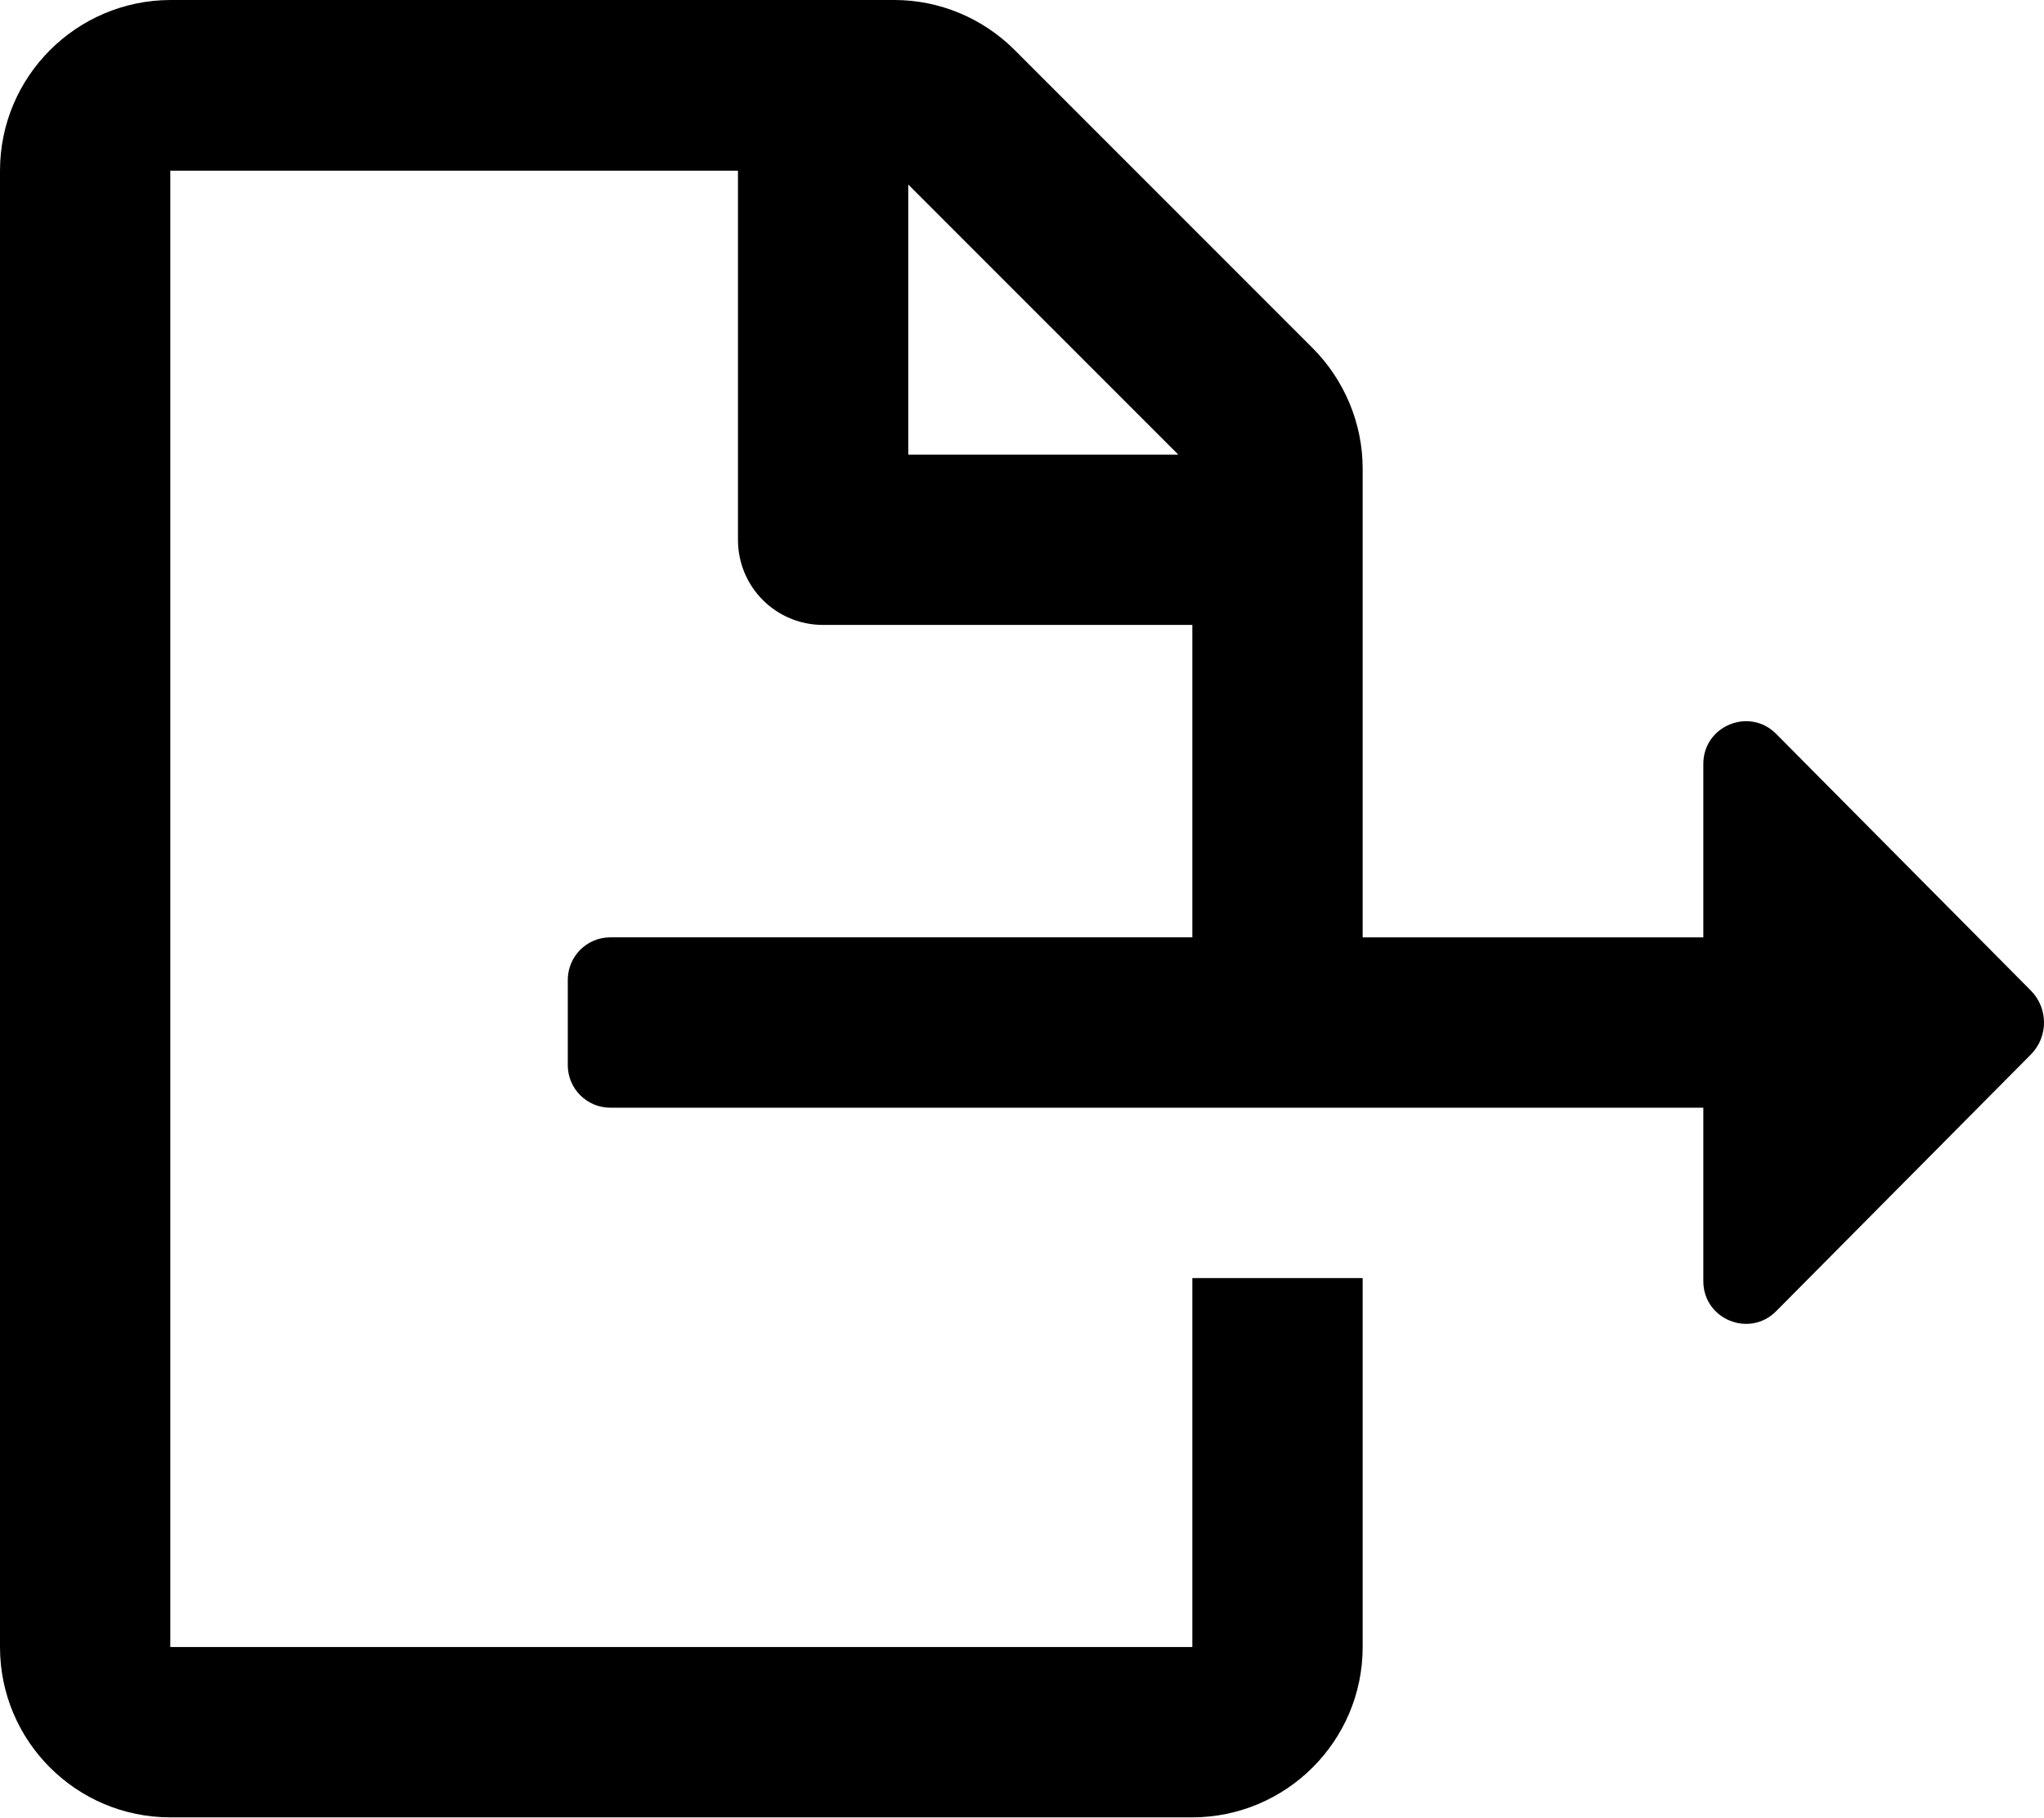
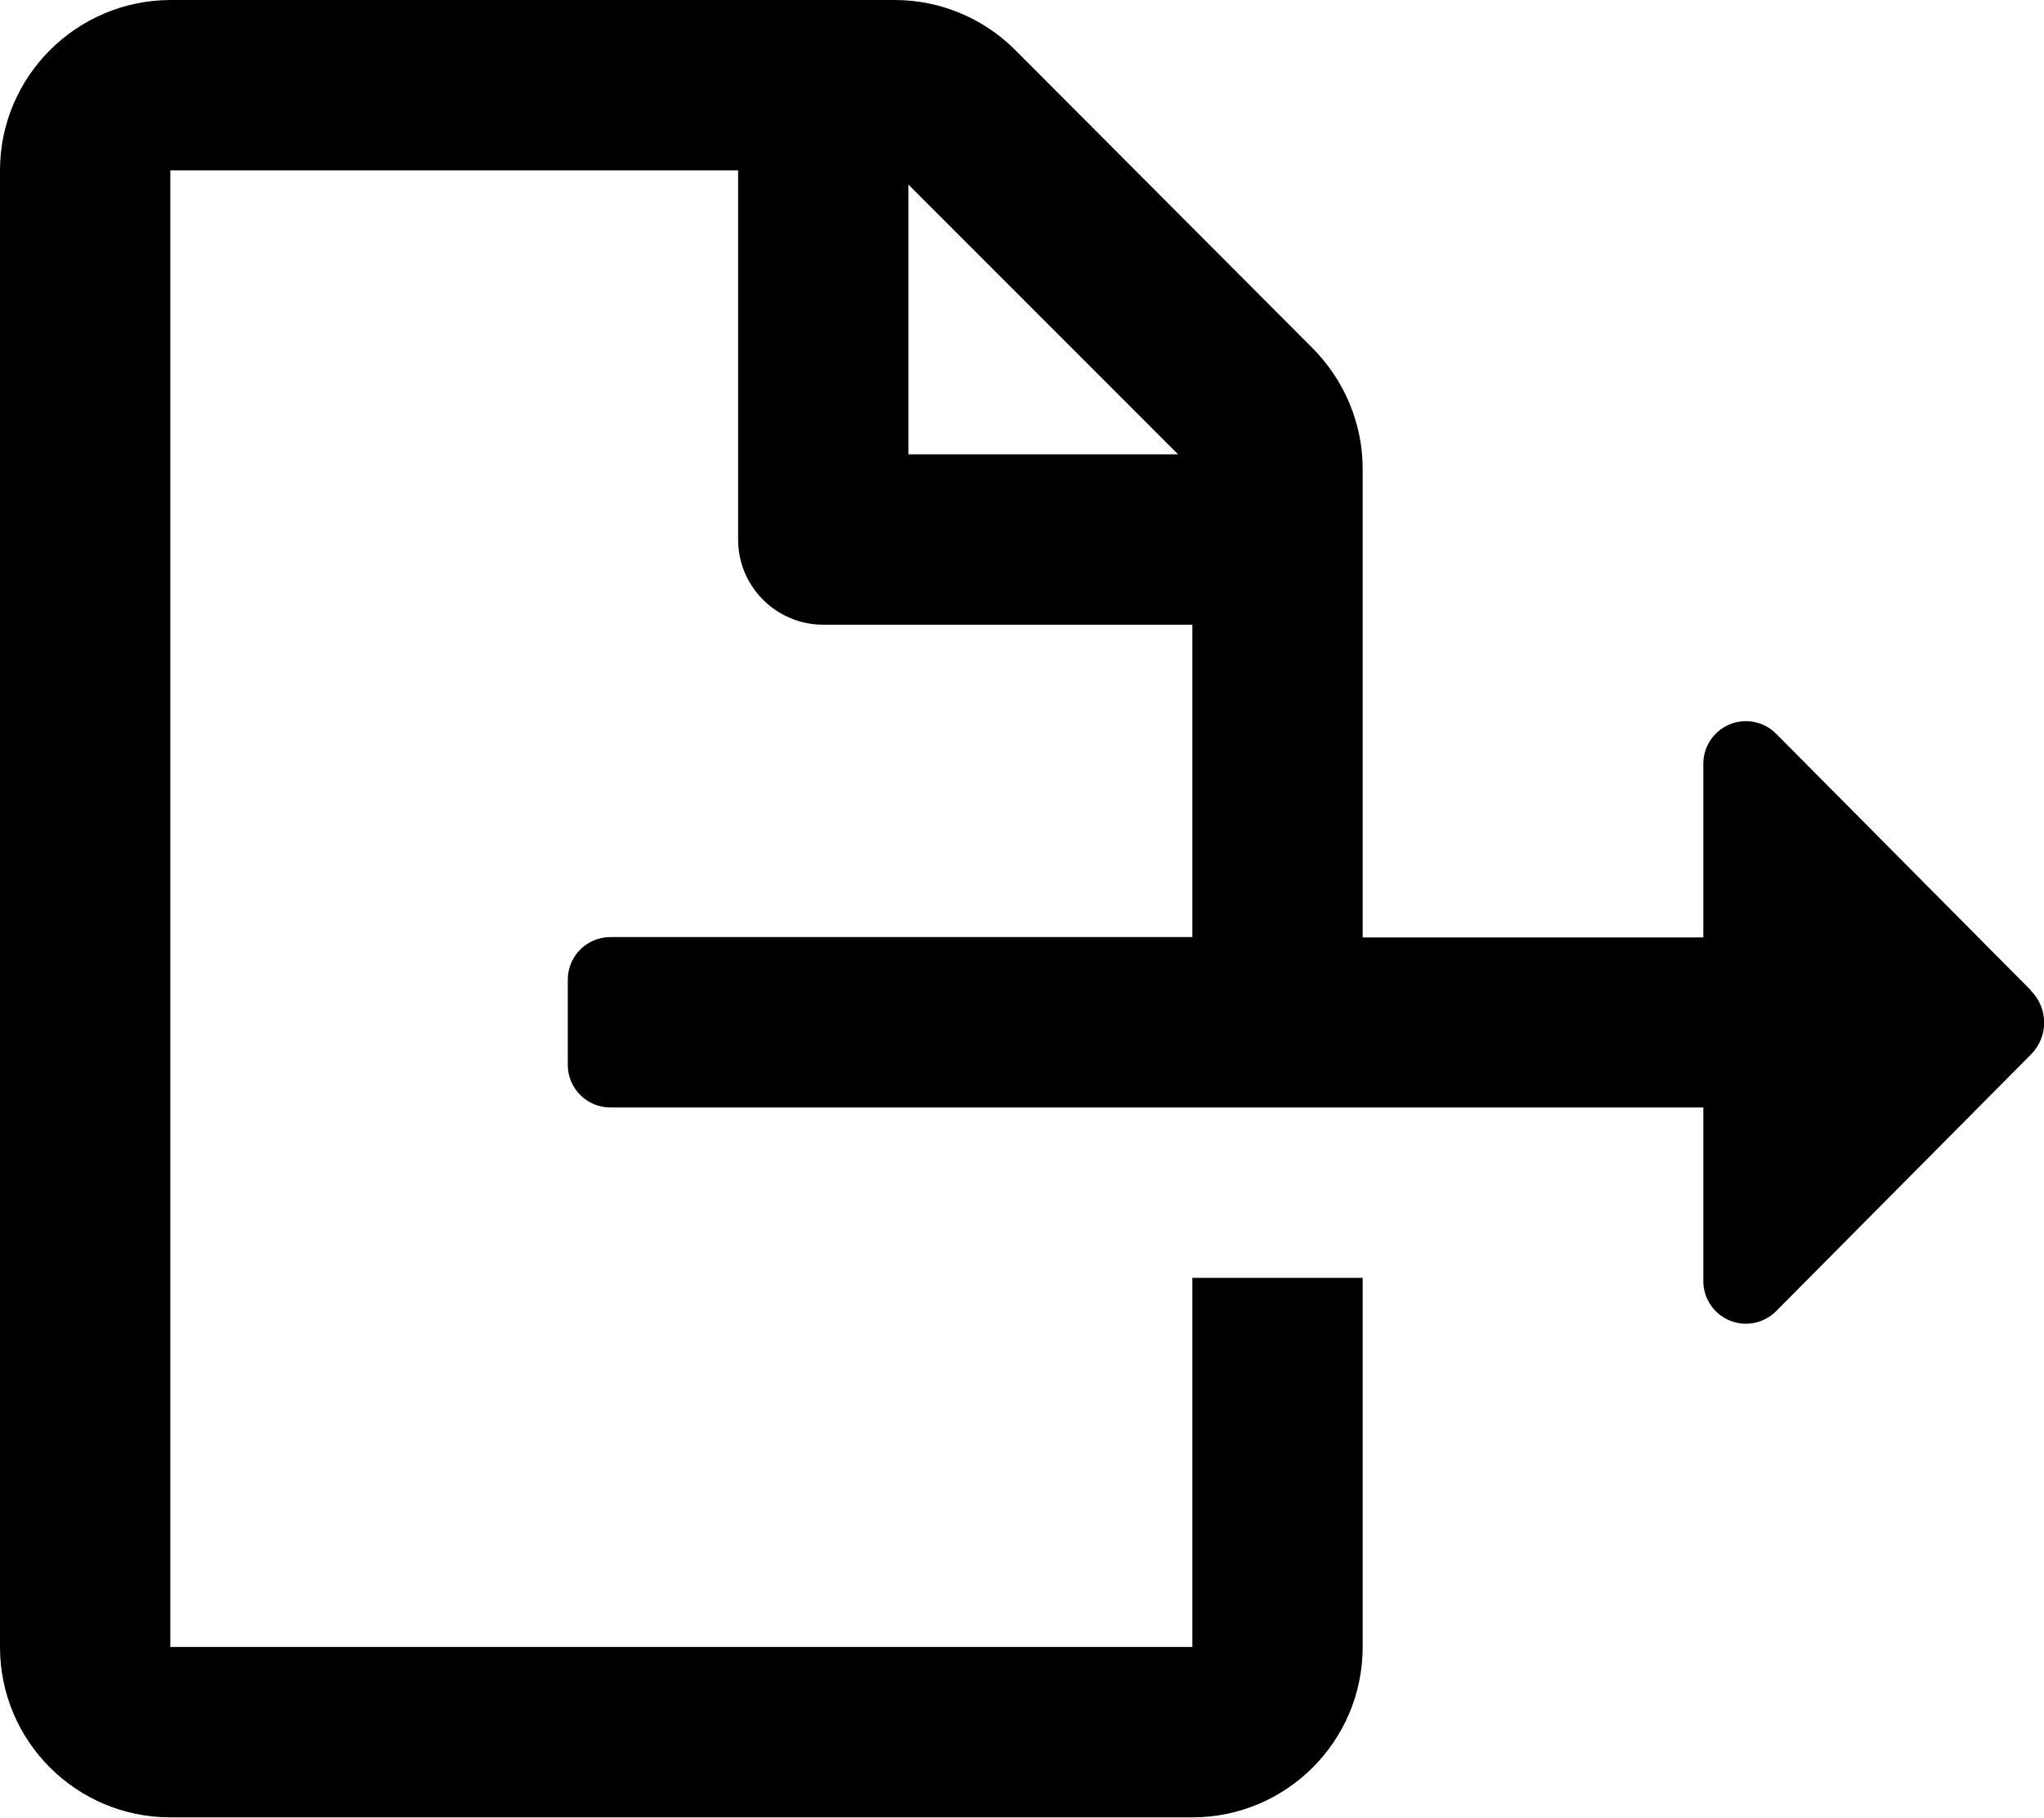
- <svg xmlns="http://www.w3.org/2000/svg" aria-hidden="true" focusable="false" data-prefix="far" data-icon="file-export" class="svg-inline--fa fa-file-export fa-w-18" role="img" viewBox="0 0 576 512">
-   <path fill="currentColor" d="M572.29 279.06l-71.77-72.31c-7.55-7.6-20.52-2.26-20.52 8.45v48.88h-96v-132.1c0-12.7-5.17-25-14.17-33.99L285.94 14.1c-9-9-21.2-14.1-33.89-14.1H47.99C21.5.1 0 21.6 0 48.09v415.92C0 490.5 21.5 512 47.99 512h287.94c26.5 0 48.07-21.5 48.07-47.99V360.07h-48v103.94H47.99V48.09h159.97v103.98c0 13.3 10.7 23.99 24 23.99H336v88.01H172c-6.63 0-12 5.37-12 12v24c0 6.63 5.37 12 12 12h308v48.88c0 10.71 12.97 16.05 20.52 8.45l71.77-72.31c4.95-4.99 4.95-13.04 0-18.03zM255.95 128.07V51.99l76.09 76.08h-76.09z" />
+ <svg xmlns="http://www.w3.org/2000/svg" aria-hidden="true" data-prefix="far" data-icon="file-export" class="file-export-regular_svg__file-export-regular_svg__svg-inline--fa file-export-regular_svg__file-export-regular_svg__fa-file-export file-export-regular_svg__file-export-regular_svg__fa-w-18" viewBox="0 0 576 512">
+   <path fill="currentColor" d="M572.3 279l-71.8-72.3a12 12 0 00-20.5 8.5v48.9h-96V132c0-12.7-5.2-25-14.2-34L286 14a48 48 0 00-33.9-14H48C21.5.1 0 21.6 0 48v416a48 48 0 0048 48h288a48 48 0 0048-48V360h-48v104H48V48h160v104a24 24 0 0024 24h104v88H172a12 12 0 00-12 12v24a12 12 0 0012 12h308v49a12 12 0 0020.5 8.4l71.8-72.3c5-5 5-13 0-18zM256 128V52l76 76h-76z" />
</svg>
